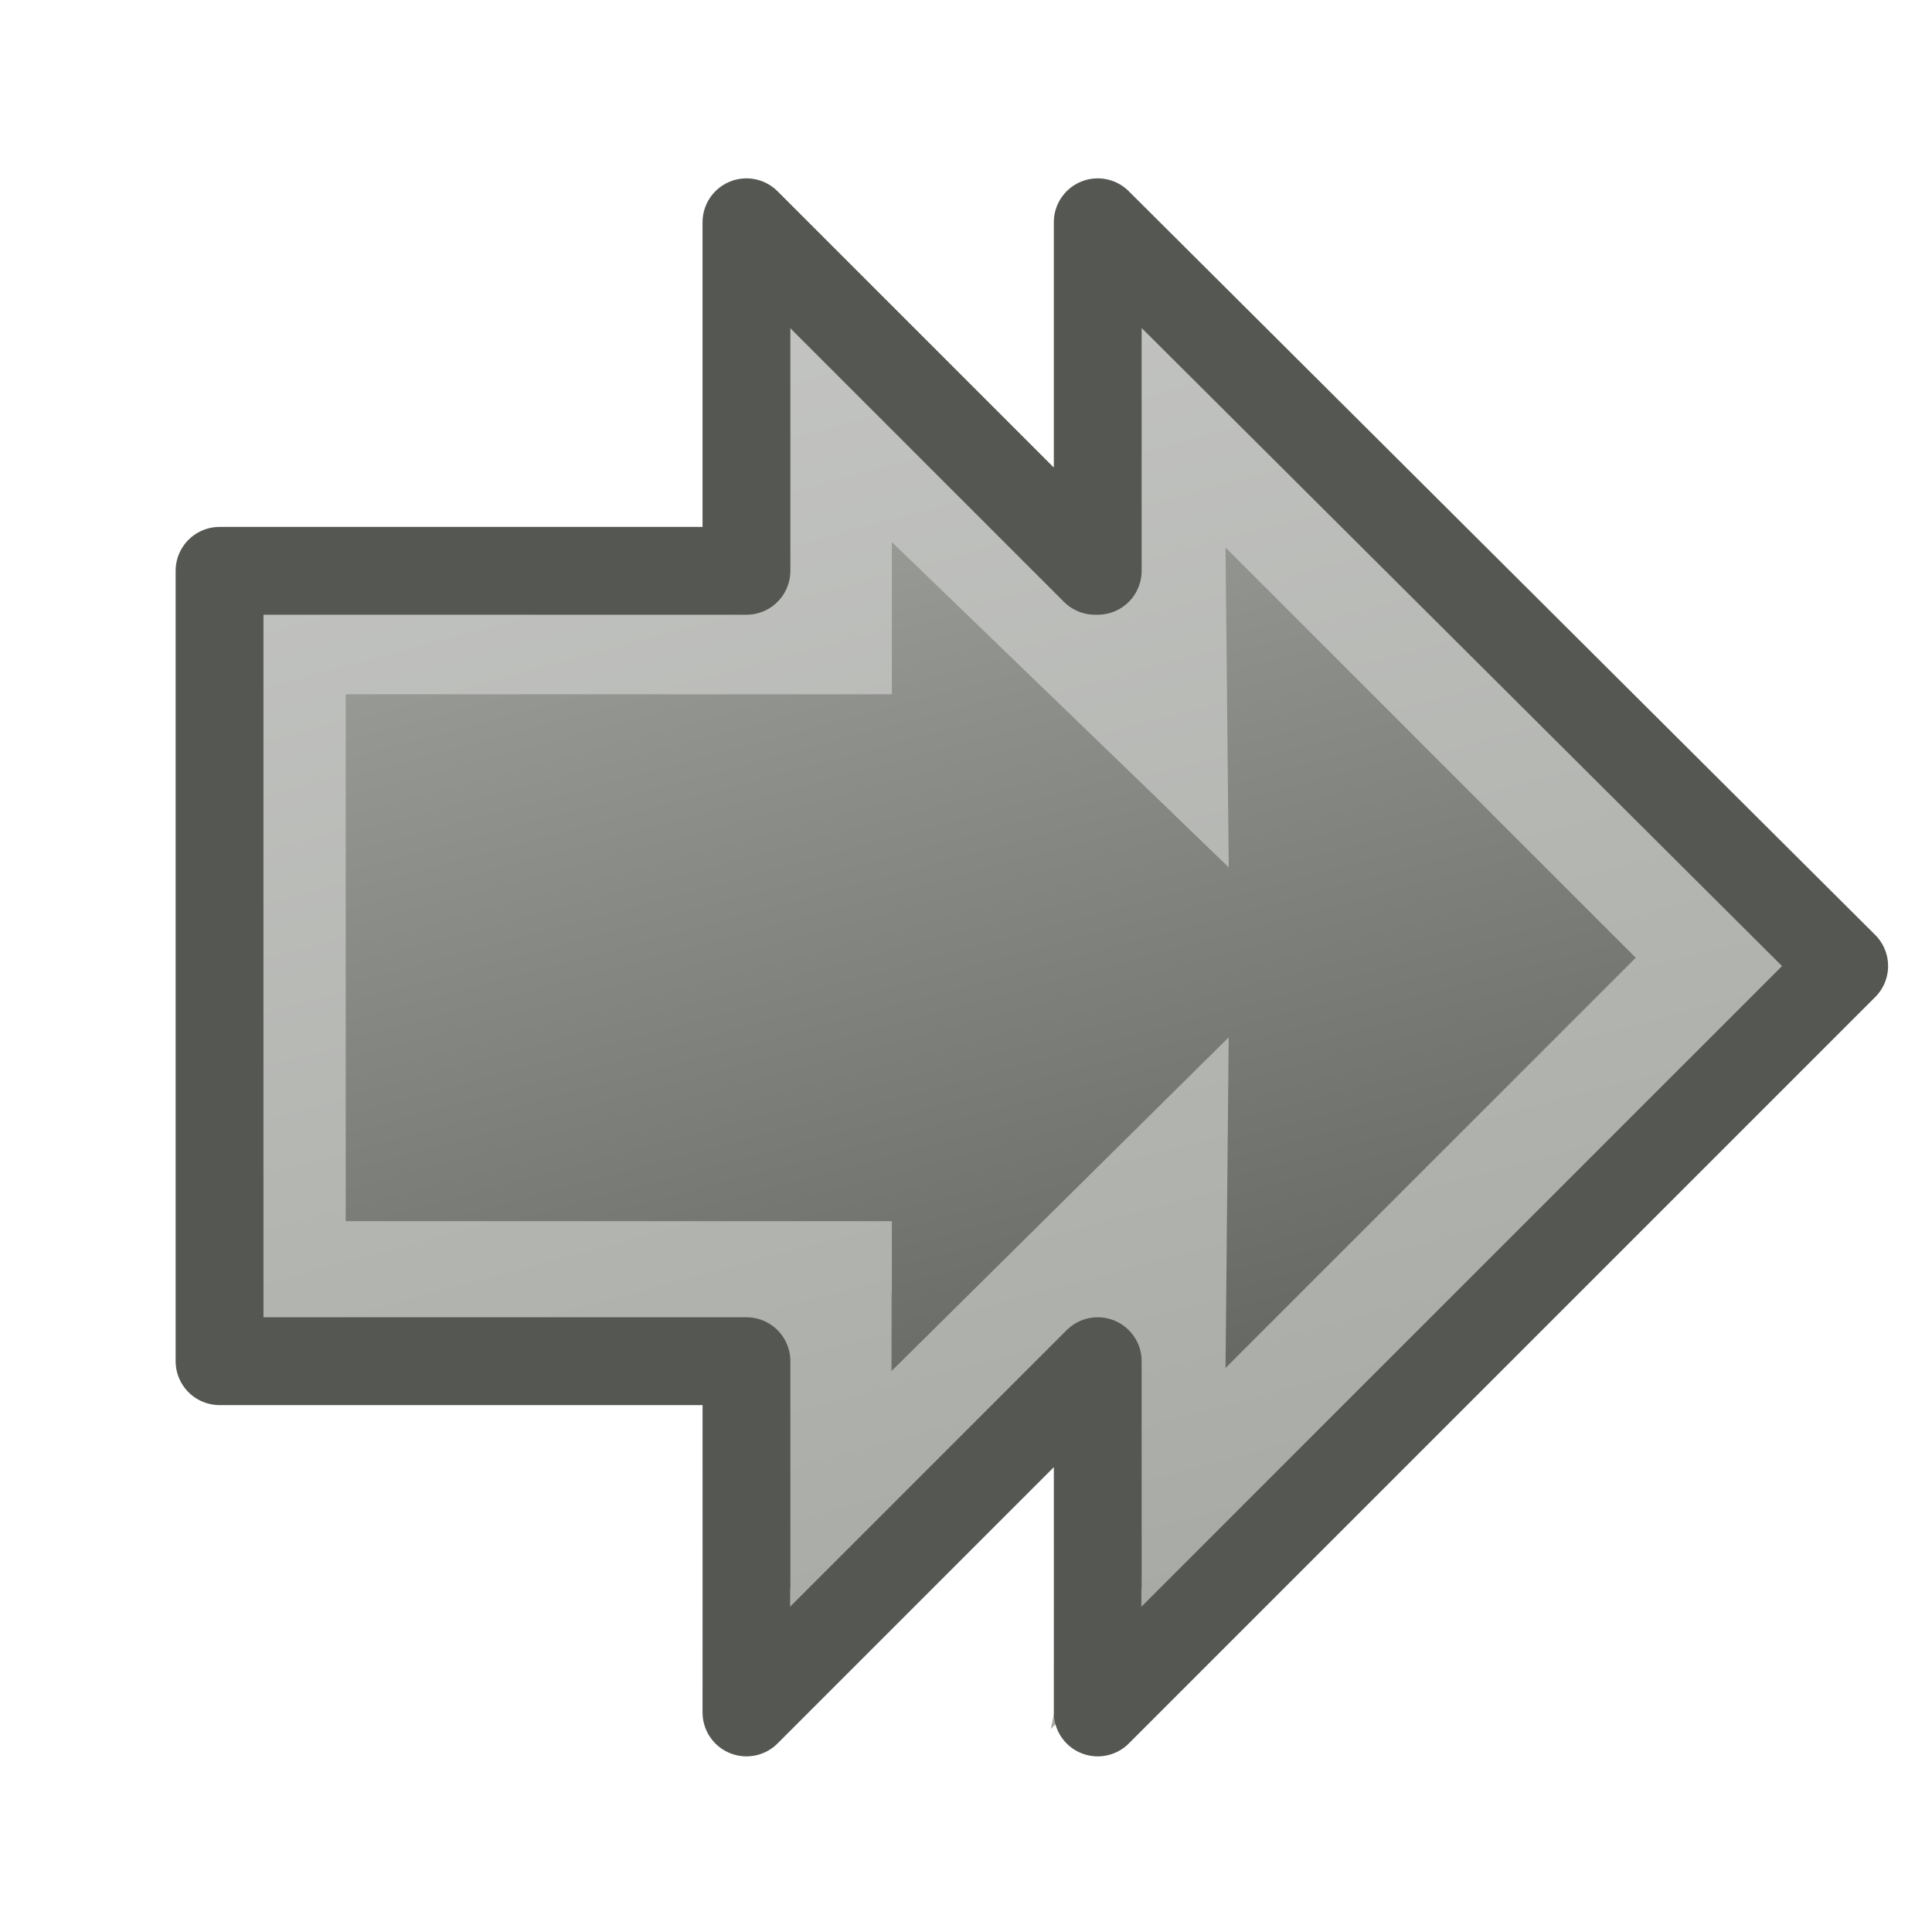
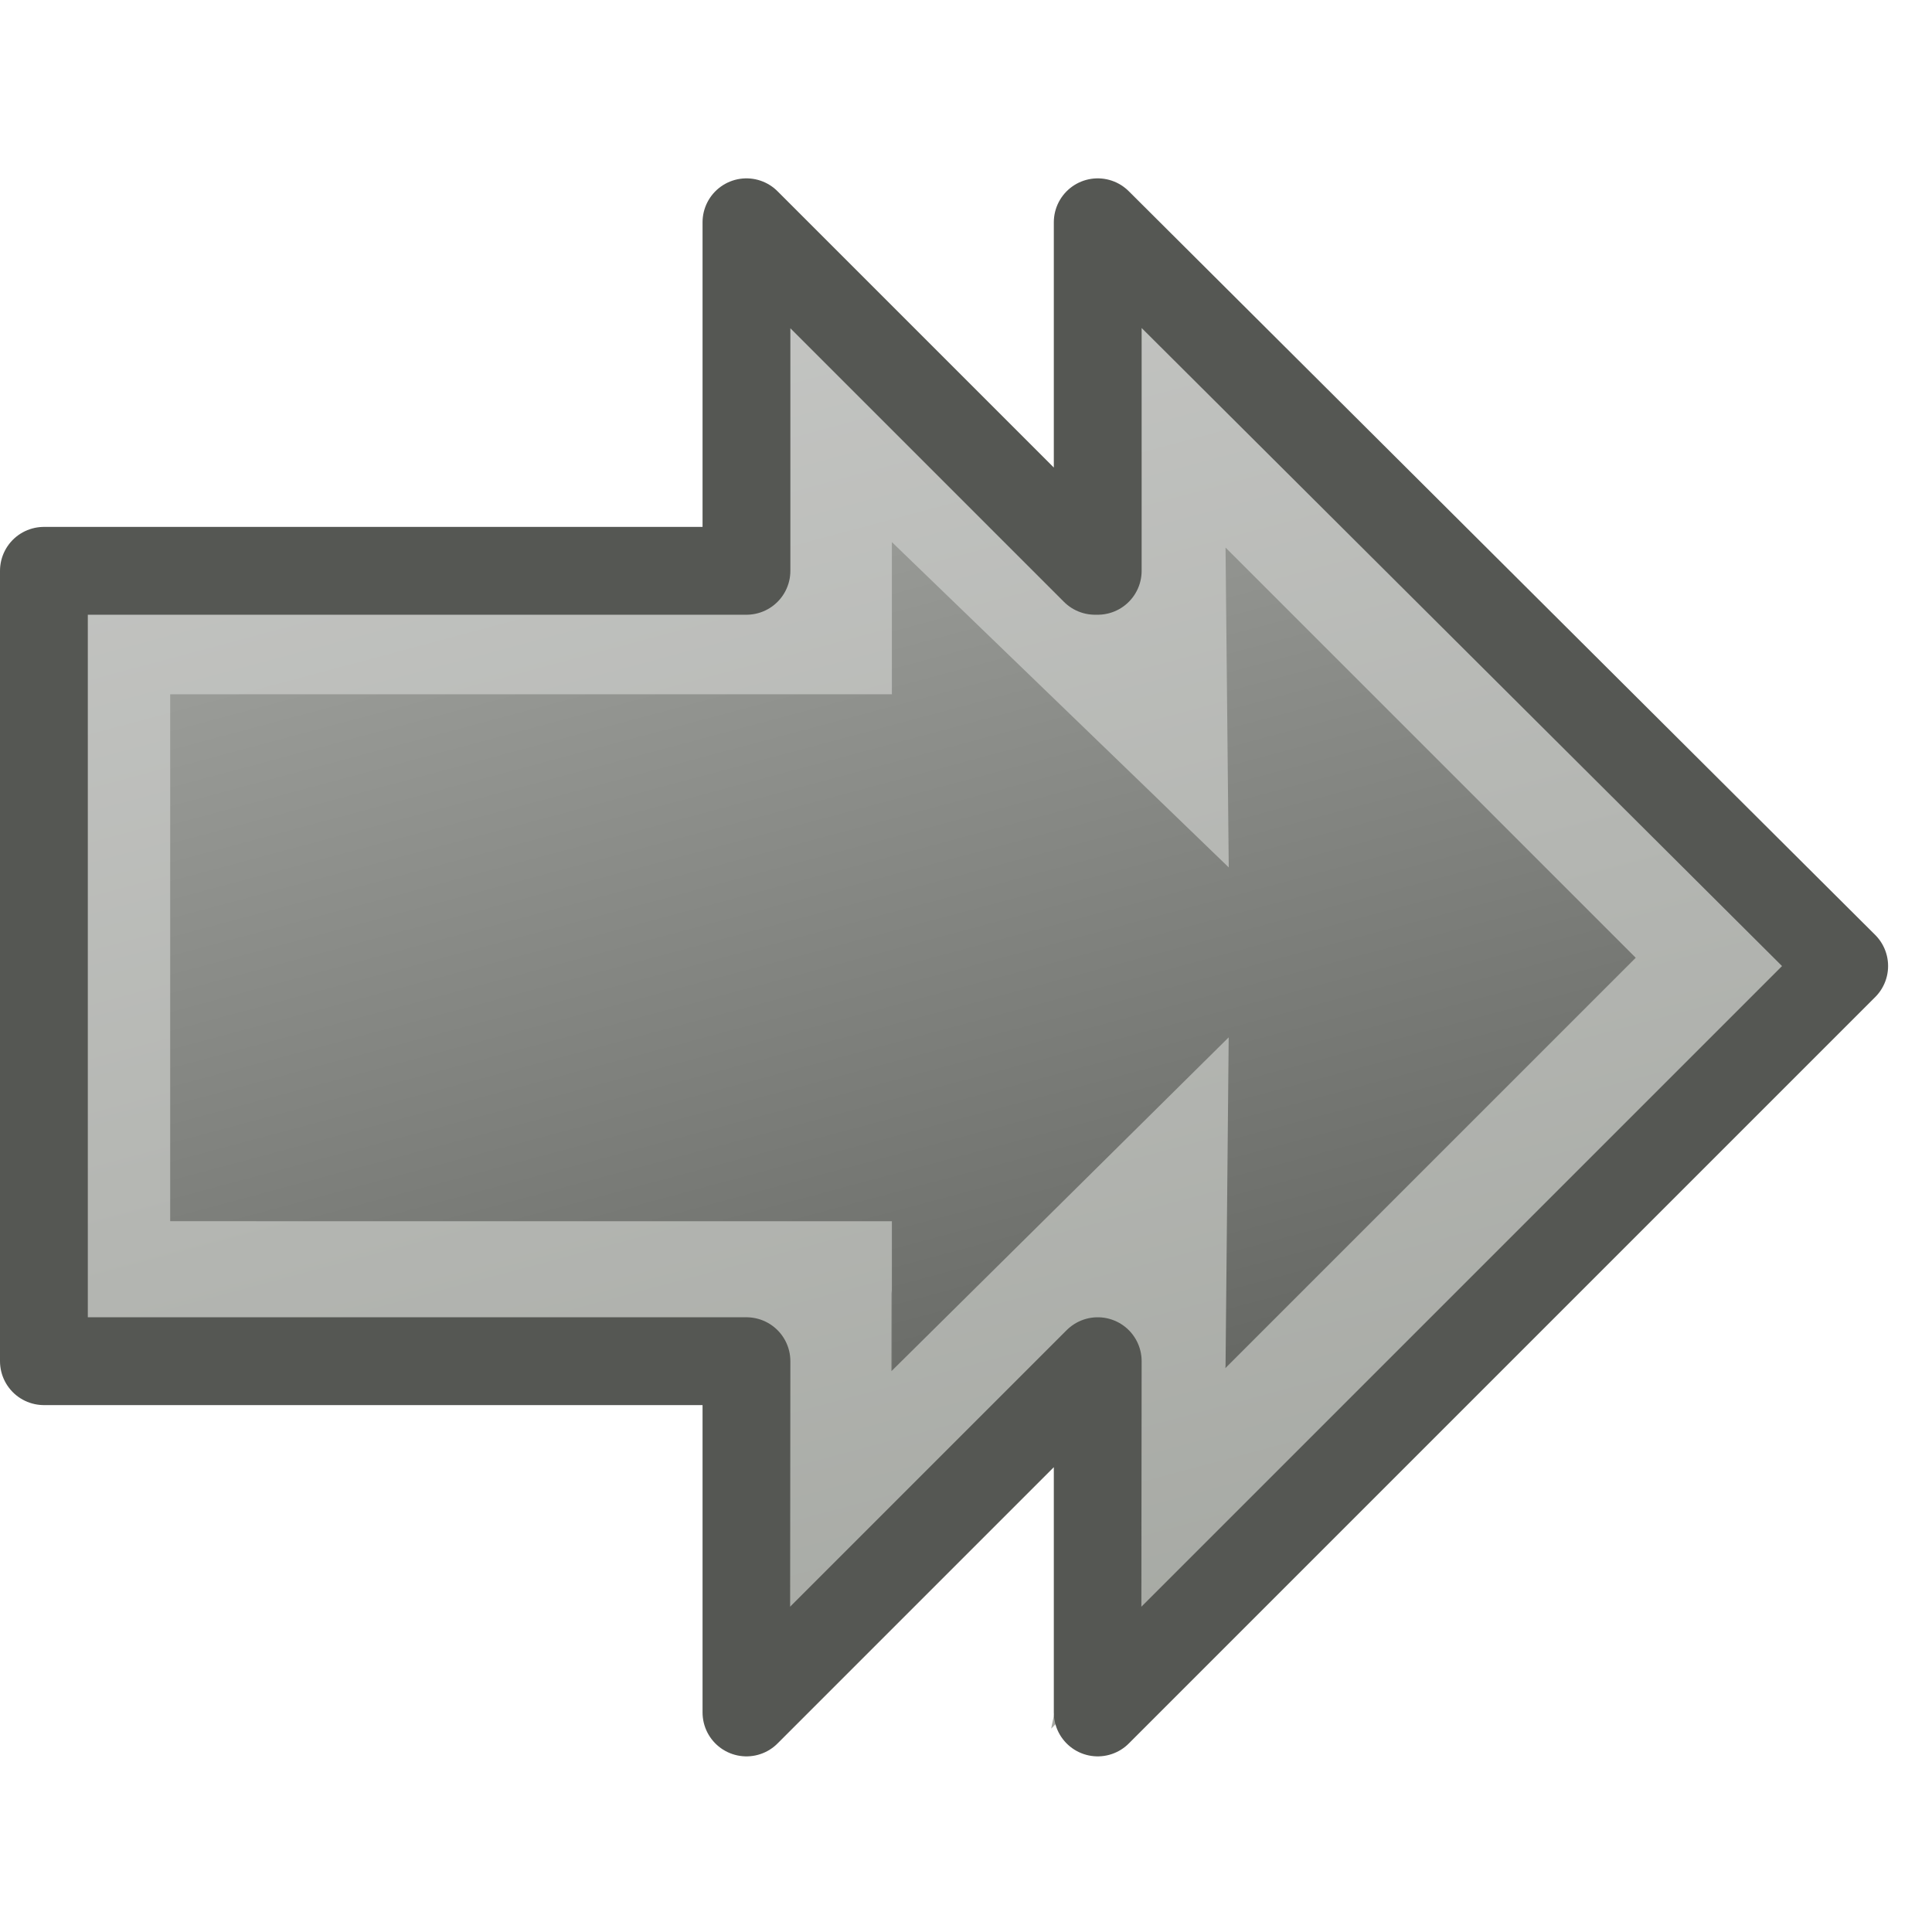
<svg xmlns="http://www.w3.org/2000/svg" xmlns:xlink="http://www.w3.org/1999/xlink" width="22" height="22" id="svg2985" version="1.1">
  <defs id="defs2987">
    <linearGradient id="linearGradient3851">
      <stop style="stop-color:#b4b6b2;stop-opacity:1;" offset="0" id="stop3853" />
      <stop style="stop-color:#464844;stop-opacity:1;" offset="1" id="stop3855" />
    </linearGradient>
    <linearGradient id="linearGradient3835">
      <stop style="stop-color:#c8c9c7;stop-opacity:1;" offset="0" id="stop3837" />
      <stop style="stop-color:#a0a39d;stop-opacity:1;" offset="1" id="stop3839" />
    </linearGradient>
    <linearGradient id="linearGradient3787">
      <stop style="stop-color:#9cbae0;stop-opacity:1;" offset="0" id="stop3789" />
      <stop style="stop-color:#305d98;stop-opacity:1;" offset="1" id="stop3791" />
    </linearGradient>
    <linearGradient xlink:href="#linearGradient3851" id="linearGradient4028" gradientUnits="userSpaceOnUse" x1="4.924" y1="10.177" x2="10.726" y2="31.83" />
    <linearGradient xlink:href="#linearGradient3835" id="linearGradient4030" gradientUnits="userSpaceOnUse" x1="4.924" y1="10.177" x2="10.726" y2="31.83" />
    <linearGradient xlink:href="#linearGradient3851" id="linearGradient4034" gradientUnits="userSpaceOnUse" x1="10.104" y1="10.214" x2="15.968" y2="32.1" gradientTransform="translate(-0.06566604,-10.13628)" />
    <linearGradient xlink:href="#linearGradient3835" id="linearGradient4036" gradientUnits="userSpaceOnUse" x1="10.104" y1="10.214" x2="15.968" y2="32.1" gradientTransform="translate(-0.06566604,-10.13628)" />
  </defs>
  <g id="layer1" transform="translate(0,-10)">
-     <path style="fill:url(#linearGradient4034);fill-opacity:1;fill-rule:evenodd;stroke:url(#linearGradient4036);stroke-width:1.5;stroke-linejoin:miter;stroke-miterlimit:4;stroke-dasharray:none" d="m 9.406,4.406 c 0,0 -1.589e-4,1.833 0,2.75 l -6.219,0 0,7.5 6.219,0 c -1.585e-4,0.919 5.5e-4,2.746 0,2.75 l 3.818,-3.779 c 0,0 -0.036,3.774 -0.037,3.779 l 6.5,-6.5 -6.5,-6.5 0.037,3.687 z" transform="translate(0,10)" id="path3789" />
-     <path style="fill:none;stroke:#555753;stroke-width:1;stroke-linecap:round;stroke-linejoin:round;stroke-miterlimit:4;stroke-opacity:1" d="M 8.5 2.531 C 8.5 2.531 8.5 5.079 8.5 6.5 L 2.5 6.5 L 2.5 15.5 L 8.5 15.5 C 8.5 16.943 8.501 19.494 8.5 19.5 L 12.5 15.5 C 12.5 16.943 12.501 19.494 12.5 19.5 L 21 11 L 12.5 2.531 C 12.5 2.531 12.5 5.079 12.5 6.5 L 12.469 6.5 L 8.5 2.531 z " transform="translate(0,10)" id="rect3778" />
+     <path style="fill:url(#linearGradient4034);fill-opacity:1;fill-rule:evenodd;stroke:url(#linearGradient4036);stroke-width:1.5;stroke-linejoin:miter;stroke-miterlimit:4;stroke-dasharray:none" d="m 9.406,4.406 c 0,0 -1.589e-4,1.833 0,2.75 L 1.188,7.156 l 0,7.5 8.218,2.5e-4 c -1.585e-4,0.919 5.5e-4,2.746 0,2.75 l 3.818,-3.779 c 0,0 -0.036,3.774 -0.037,3.779 l 6.5,-6.5 -6.5,-6.5 0.037,3.687 z" transform="translate(0,10)" id="path3789" />
+     <path style="fill:none;stroke:#555753;stroke-width:1;stroke-linecap:round;stroke-linejoin:round;stroke-miterlimit:4;stroke-opacity:1" d="m 8.5,2.531 c 0,0 -2.351e-4,2.548 0,3.969 l -8,0 0,9 8,0 c -1.746e-4,1.443 7.803e-4,3.994 0,4 l 4,-4 c -1.74e-4,1.443 7.78e-4,3.994 0,4 L 21,11 12.5,2.531 c 0,0 -2.34e-4,2.548 0,3.969 l -0.031,0 z" transform="translate(0,10)" id="rect3778" />
  </g>
</svg>
